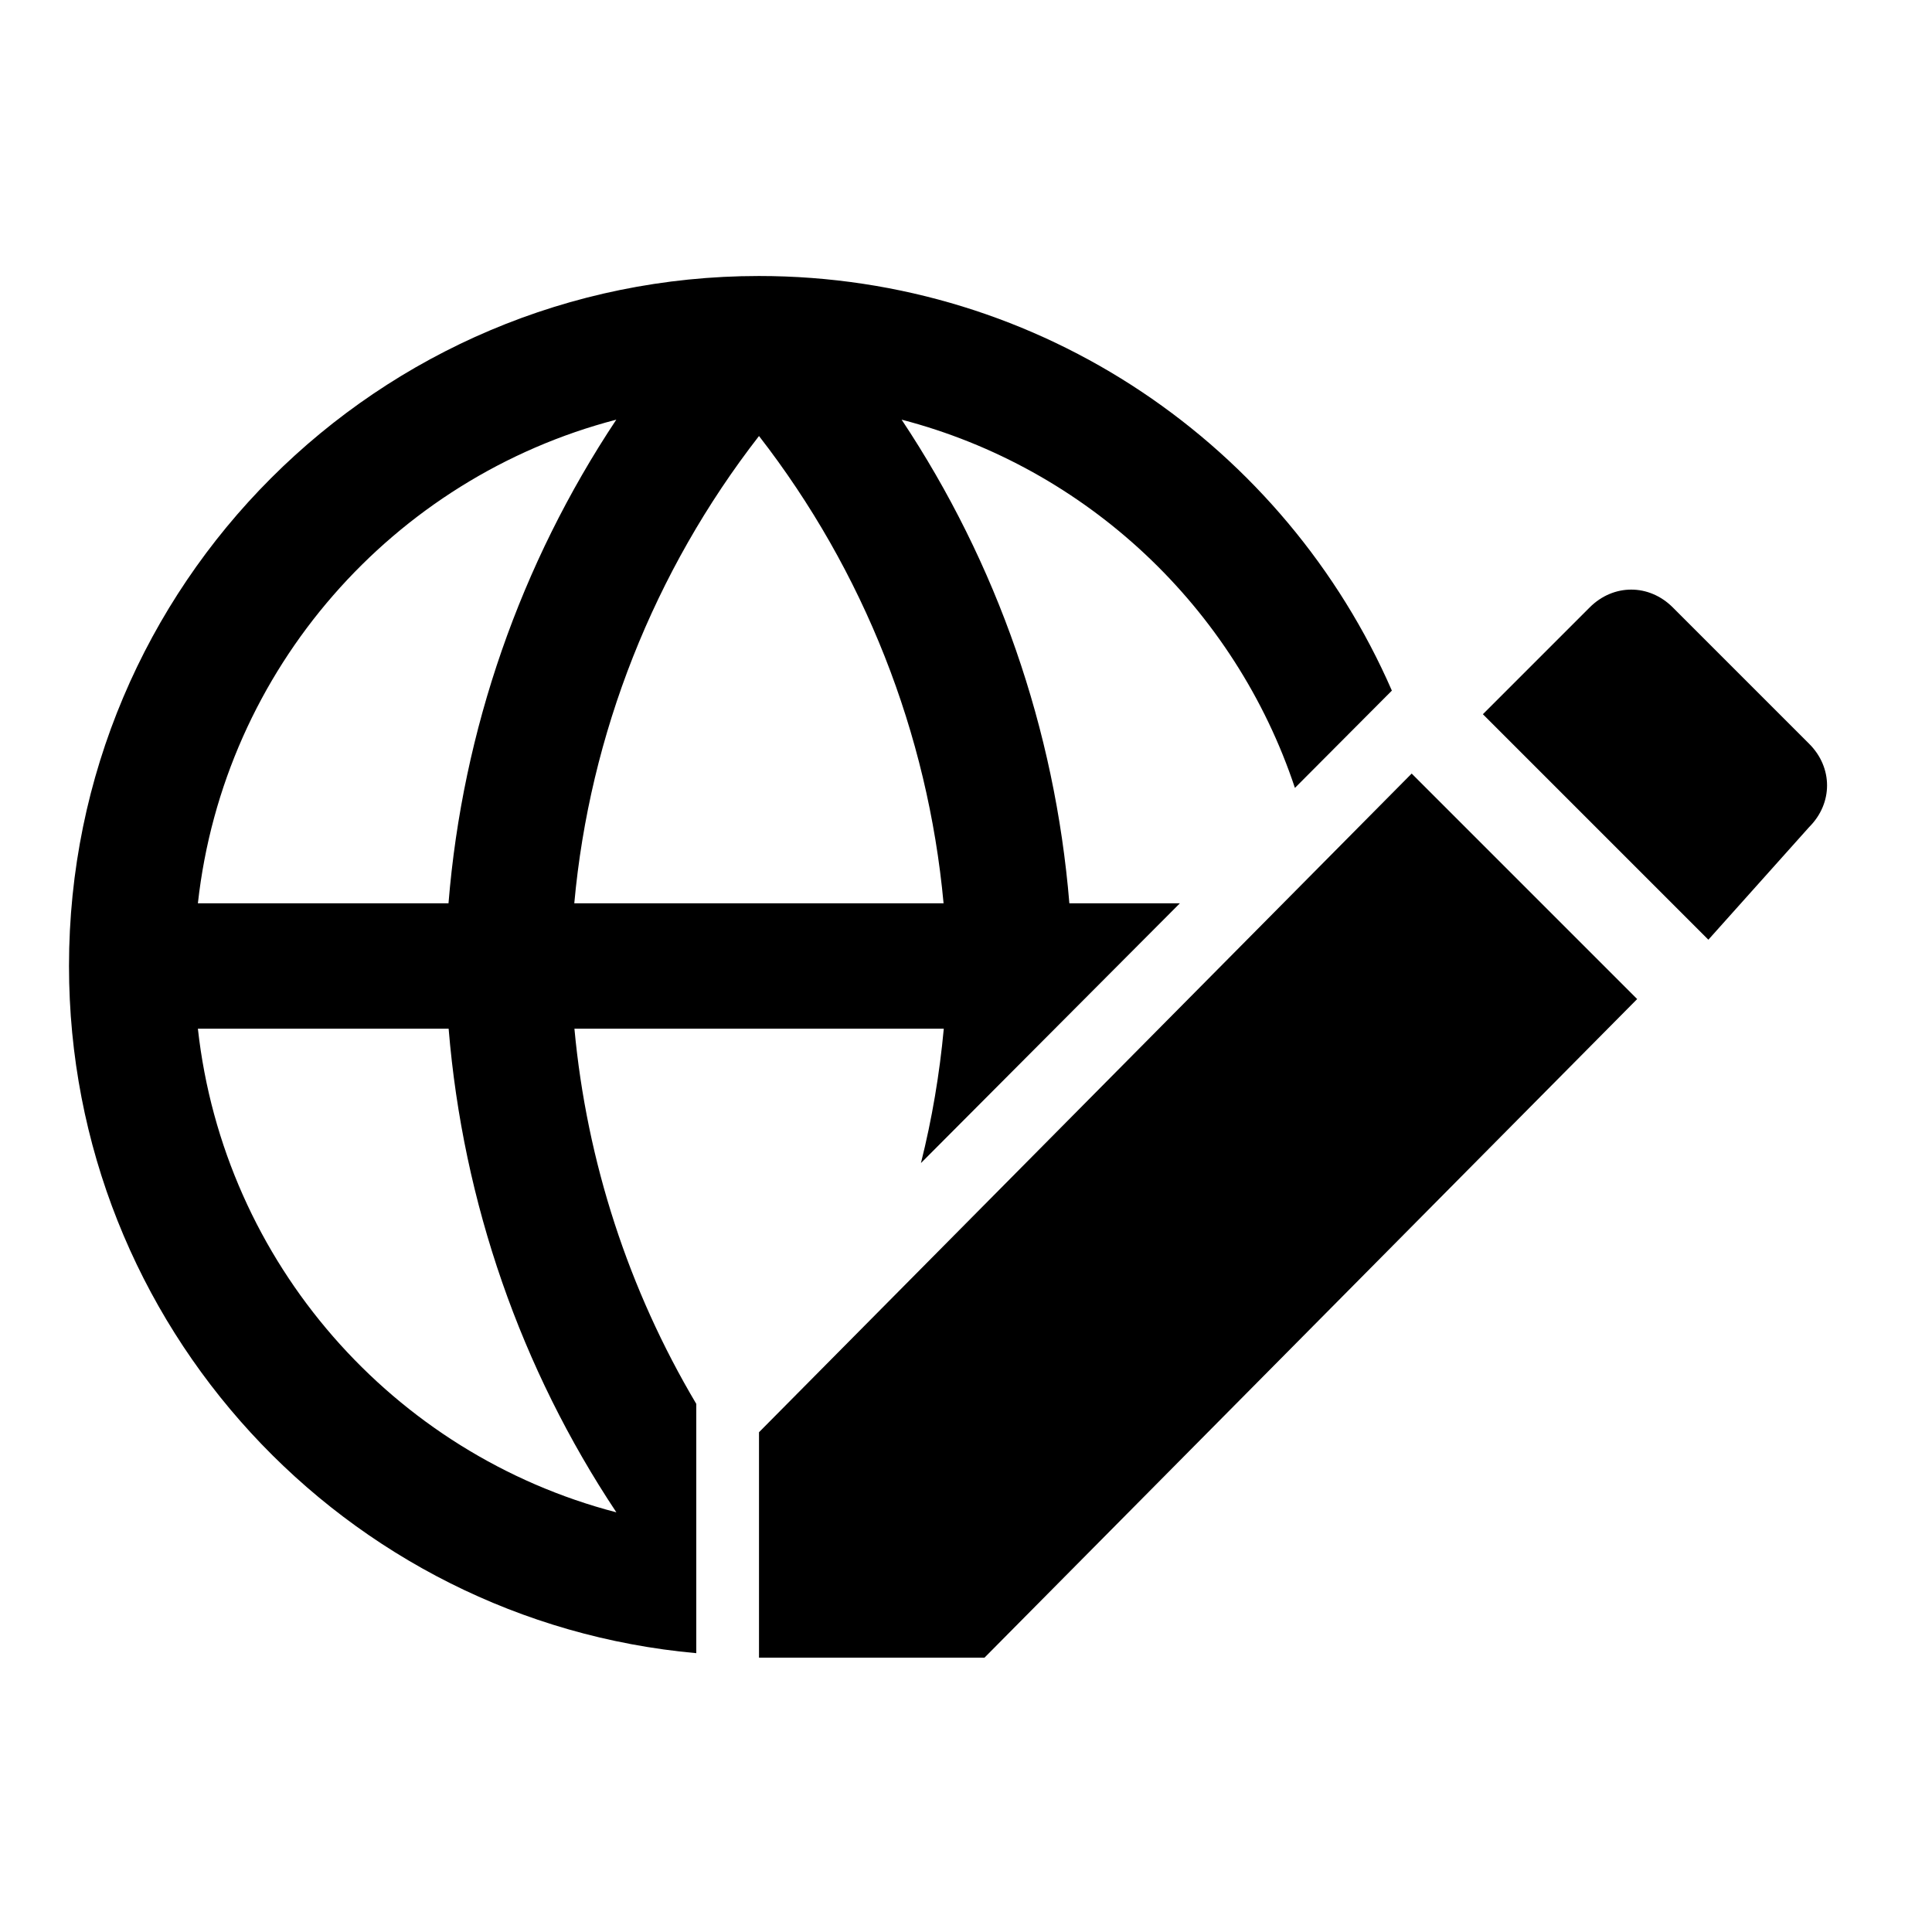
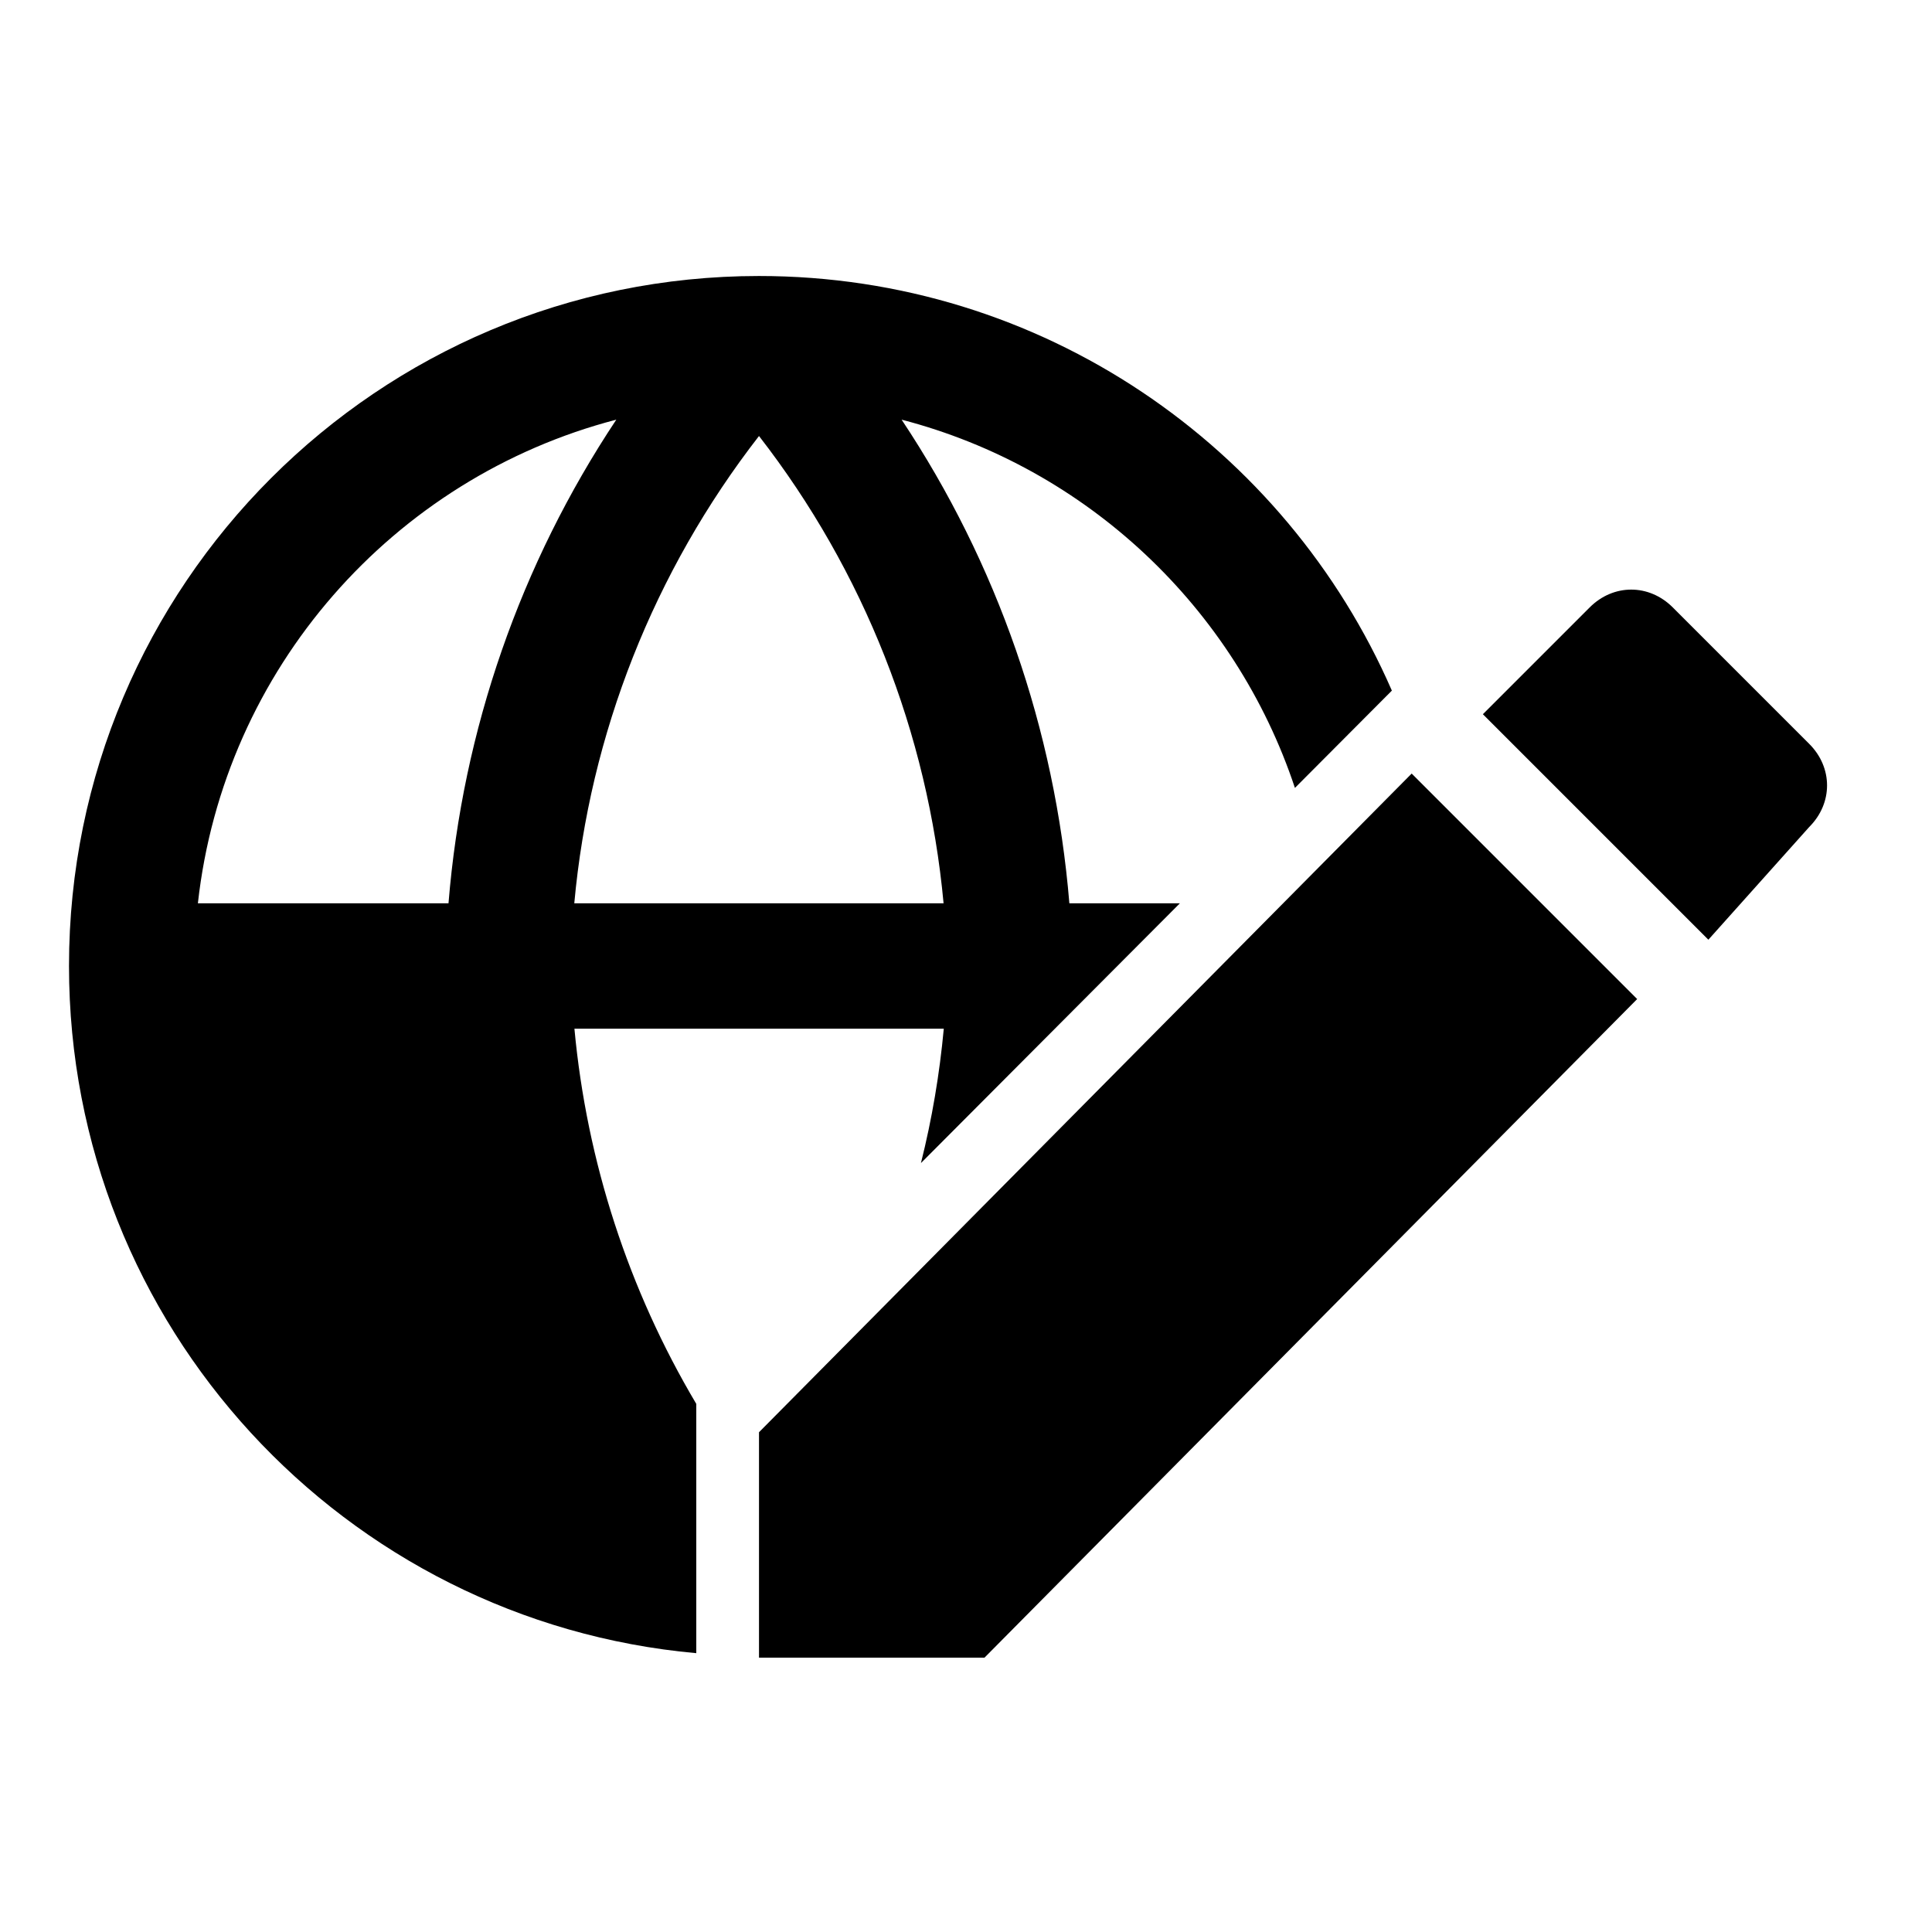
<svg xmlns="http://www.w3.org/2000/svg" width="28px" height="28px" viewBox="0 0 28 28" fill="none">
-   <path fill-rule="evenodd" clip-rule="evenodd" d="M20.172 10.009C18.631 6.473 15.104 4 11 4C5.477 4 1 8.477 1 14C1 19.216 4.994 23.5 10.091 23.959V20.346C9.11 18.694 8.504 16.837 8.325 14.909H13.678C13.617 15.567 13.507 16.218 13.347 16.856L17.1 13.091H15.498C15.29 10.567 14.45 8.161 13.067 6.082C15.751 6.78 17.899 8.808 18.767 11.419L20.172 10.009ZM11 6.319C12.518 8.274 13.447 10.624 13.675 13.091H8.323C8.546 10.639 9.476 8.281 11 6.319ZM8.932 6.082C7.545 8.168 6.704 10.579 6.5 13.091H2.868C3.244 9.694 5.699 6.924 8.932 6.082ZM6.502 14.909H2.868C3.244 18.306 5.699 21.076 8.933 21.918C7.55 19.839 6.71 17.433 6.502 14.909Z" fill="currentColor" />
-   <path fill-rule="evenodd" clip-rule="evenodd" d="M11 20.757V24.024H14.268L23.727 14.479L20.459 11.211L11 20.757ZM26.221 11.985C26.565 11.641 26.565 11.125 26.221 10.781L24.243 8.803C23.899 8.459 23.383 8.459 23.039 8.803L21.491 10.351L24.759 13.619L26.221 11.985Z" fill="currentColor" />
+   <path d="M20.172 10.009C18.631 6.473 15.104 4 11 4C5.477 4 1 8.477 1 14C1 19.216 4.994 23.5 10.091 23.959V20.346C9.11 18.694 8.504 16.837 8.325 14.909H13.678C13.617 15.567 13.507 16.218 13.347 16.856L17.1 13.091H15.498C15.29 10.567 14.45 8.161 13.067 6.082C15.751 6.78 17.899 8.808 18.767 11.419L20.172 10.009ZM11 6.319C12.518 8.274 13.447 10.624 13.675 13.091H8.323C8.546 10.639 9.476 8.281 11 6.319ZM8.932 6.082C7.545 8.168 6.704 10.579 6.5 13.091H2.868C3.244 9.694 5.699 6.924 8.932 6.082ZM6.502 14.909H2.868C3.244 18.306 5.699 21.076 8.933 21.918C7.55 19.839 6.71 17.433 6.502 14.909Z" fill="currentColor" />
+   <path d="M11 20.757V24.024H14.268L23.727 14.479L20.459 11.211L11 20.757ZM26.221 11.985C26.565 11.641 26.565 11.125 26.221 10.781L24.243 8.803C23.899 8.459 23.383 8.459 23.039 8.803L21.491 10.351L24.759 13.619L26.221 11.985Z" fill="currentColor" />
</svg>
